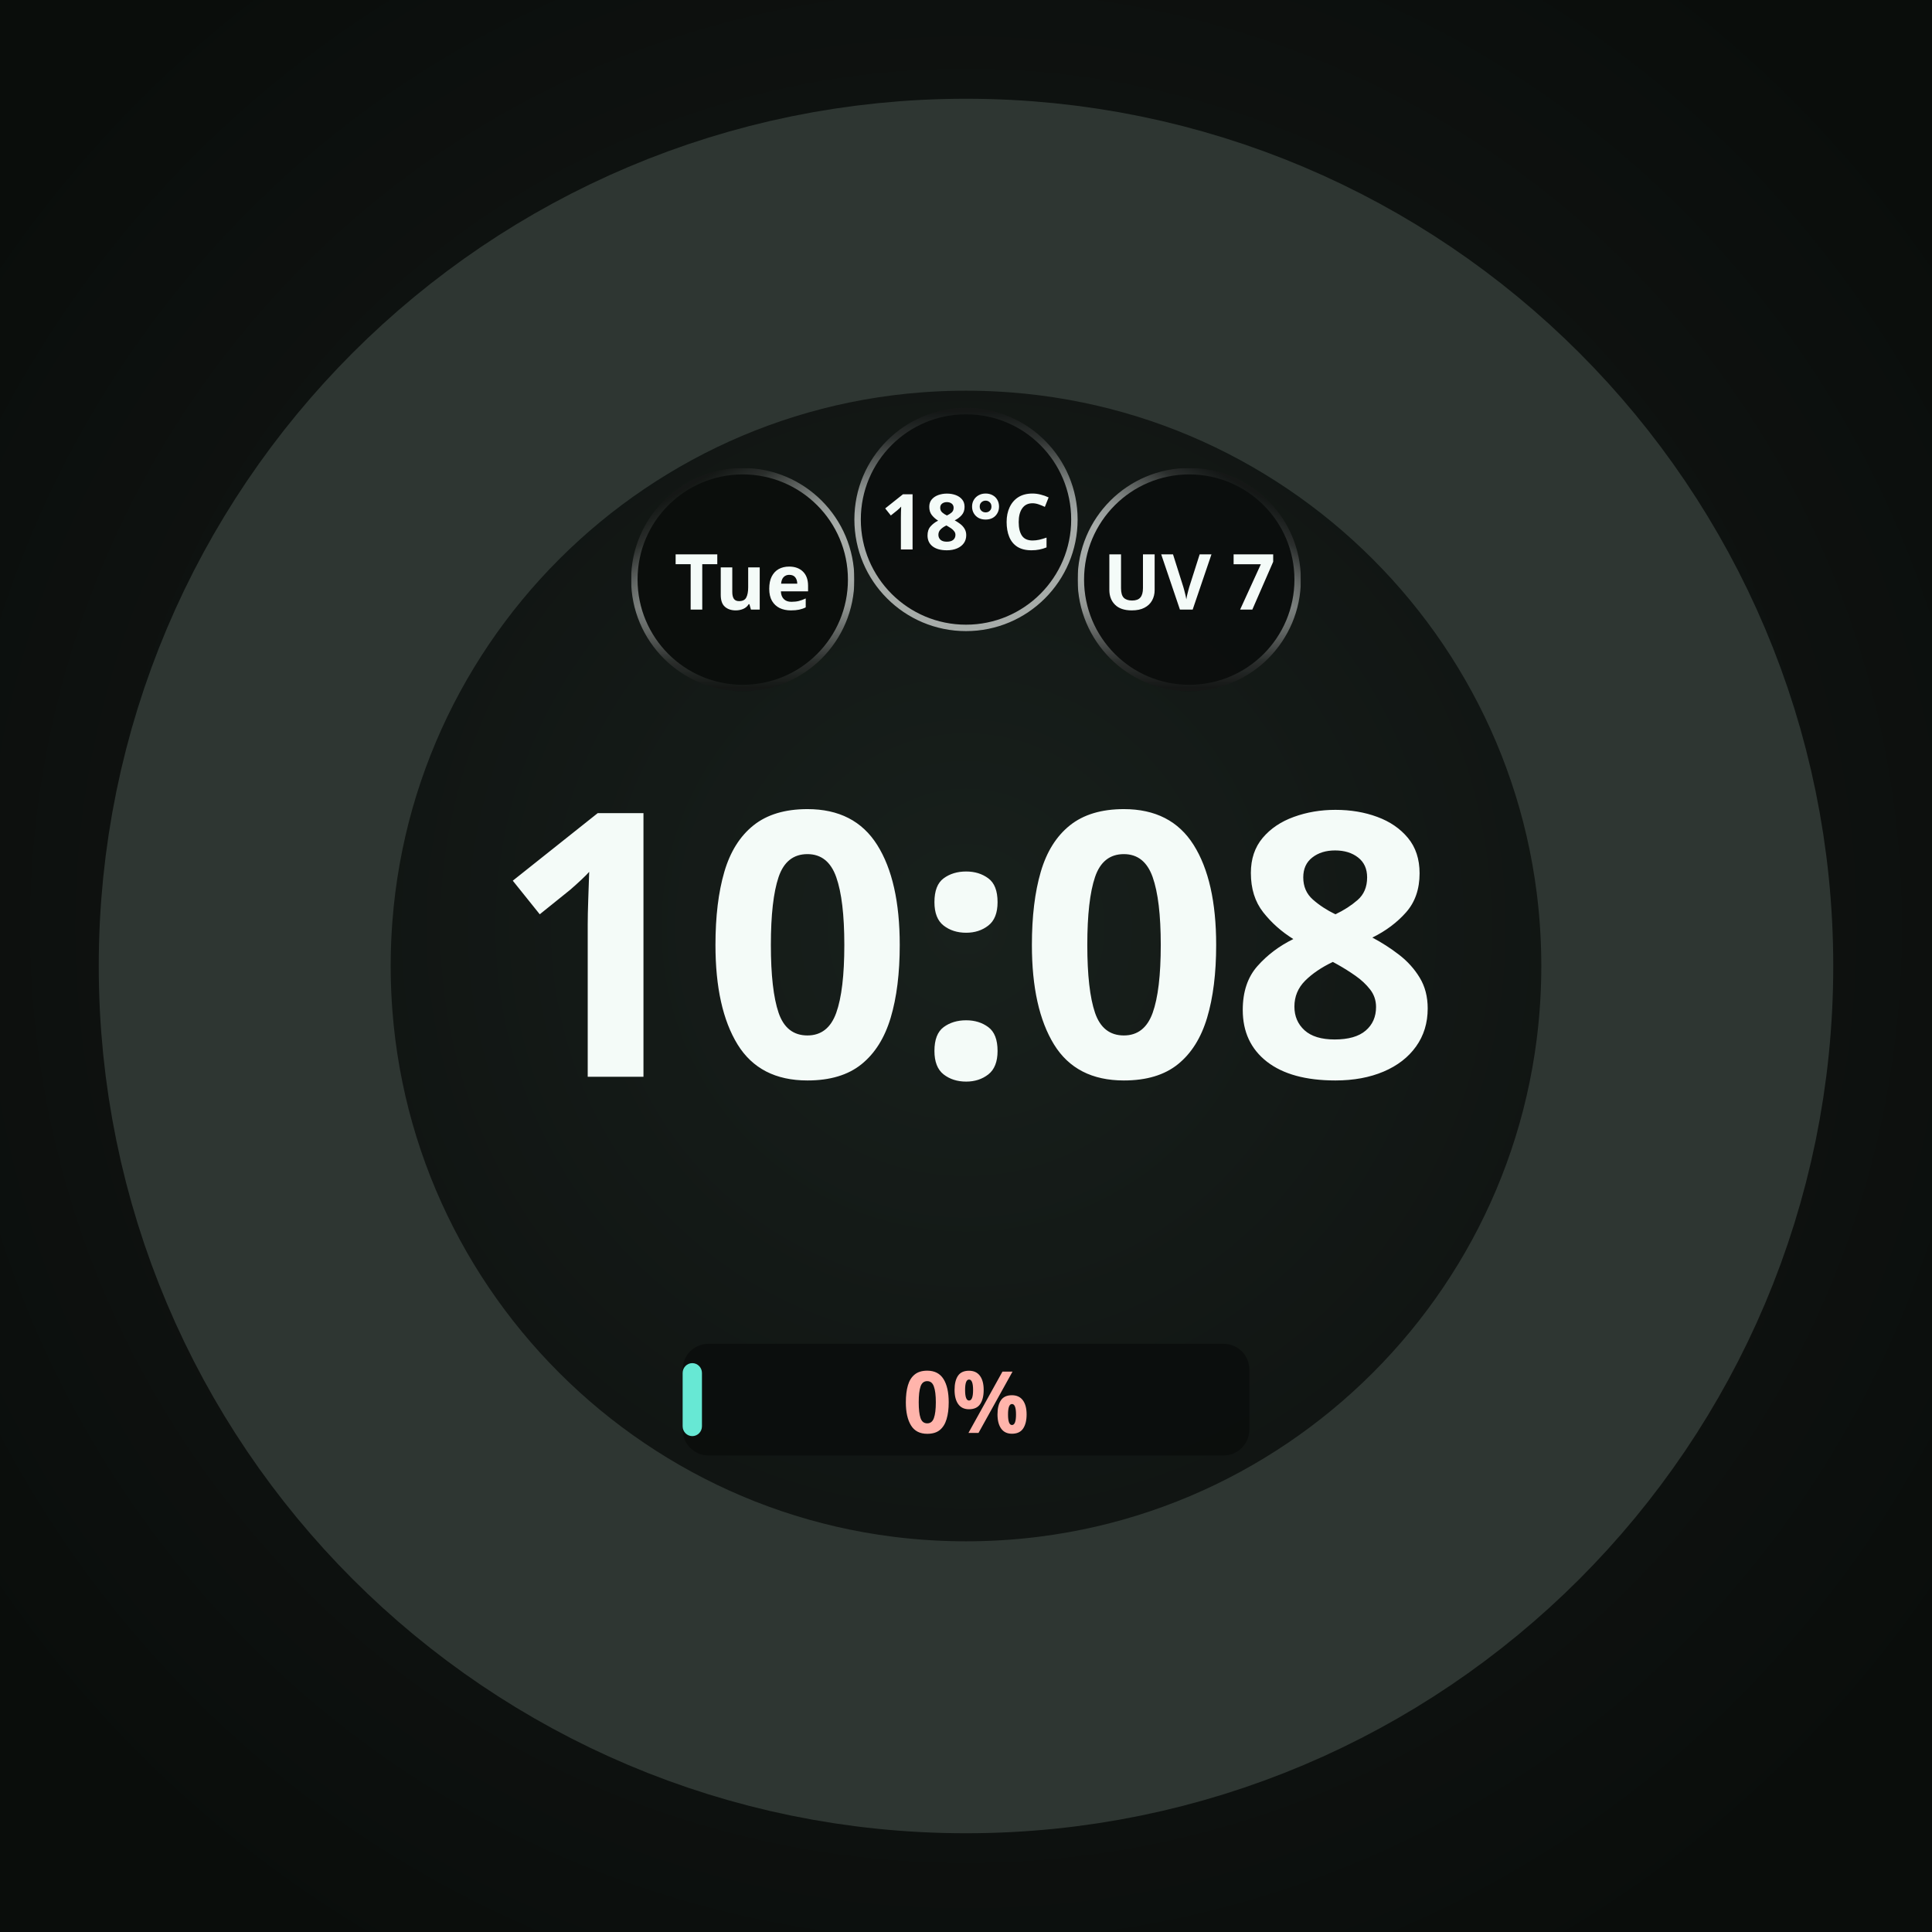
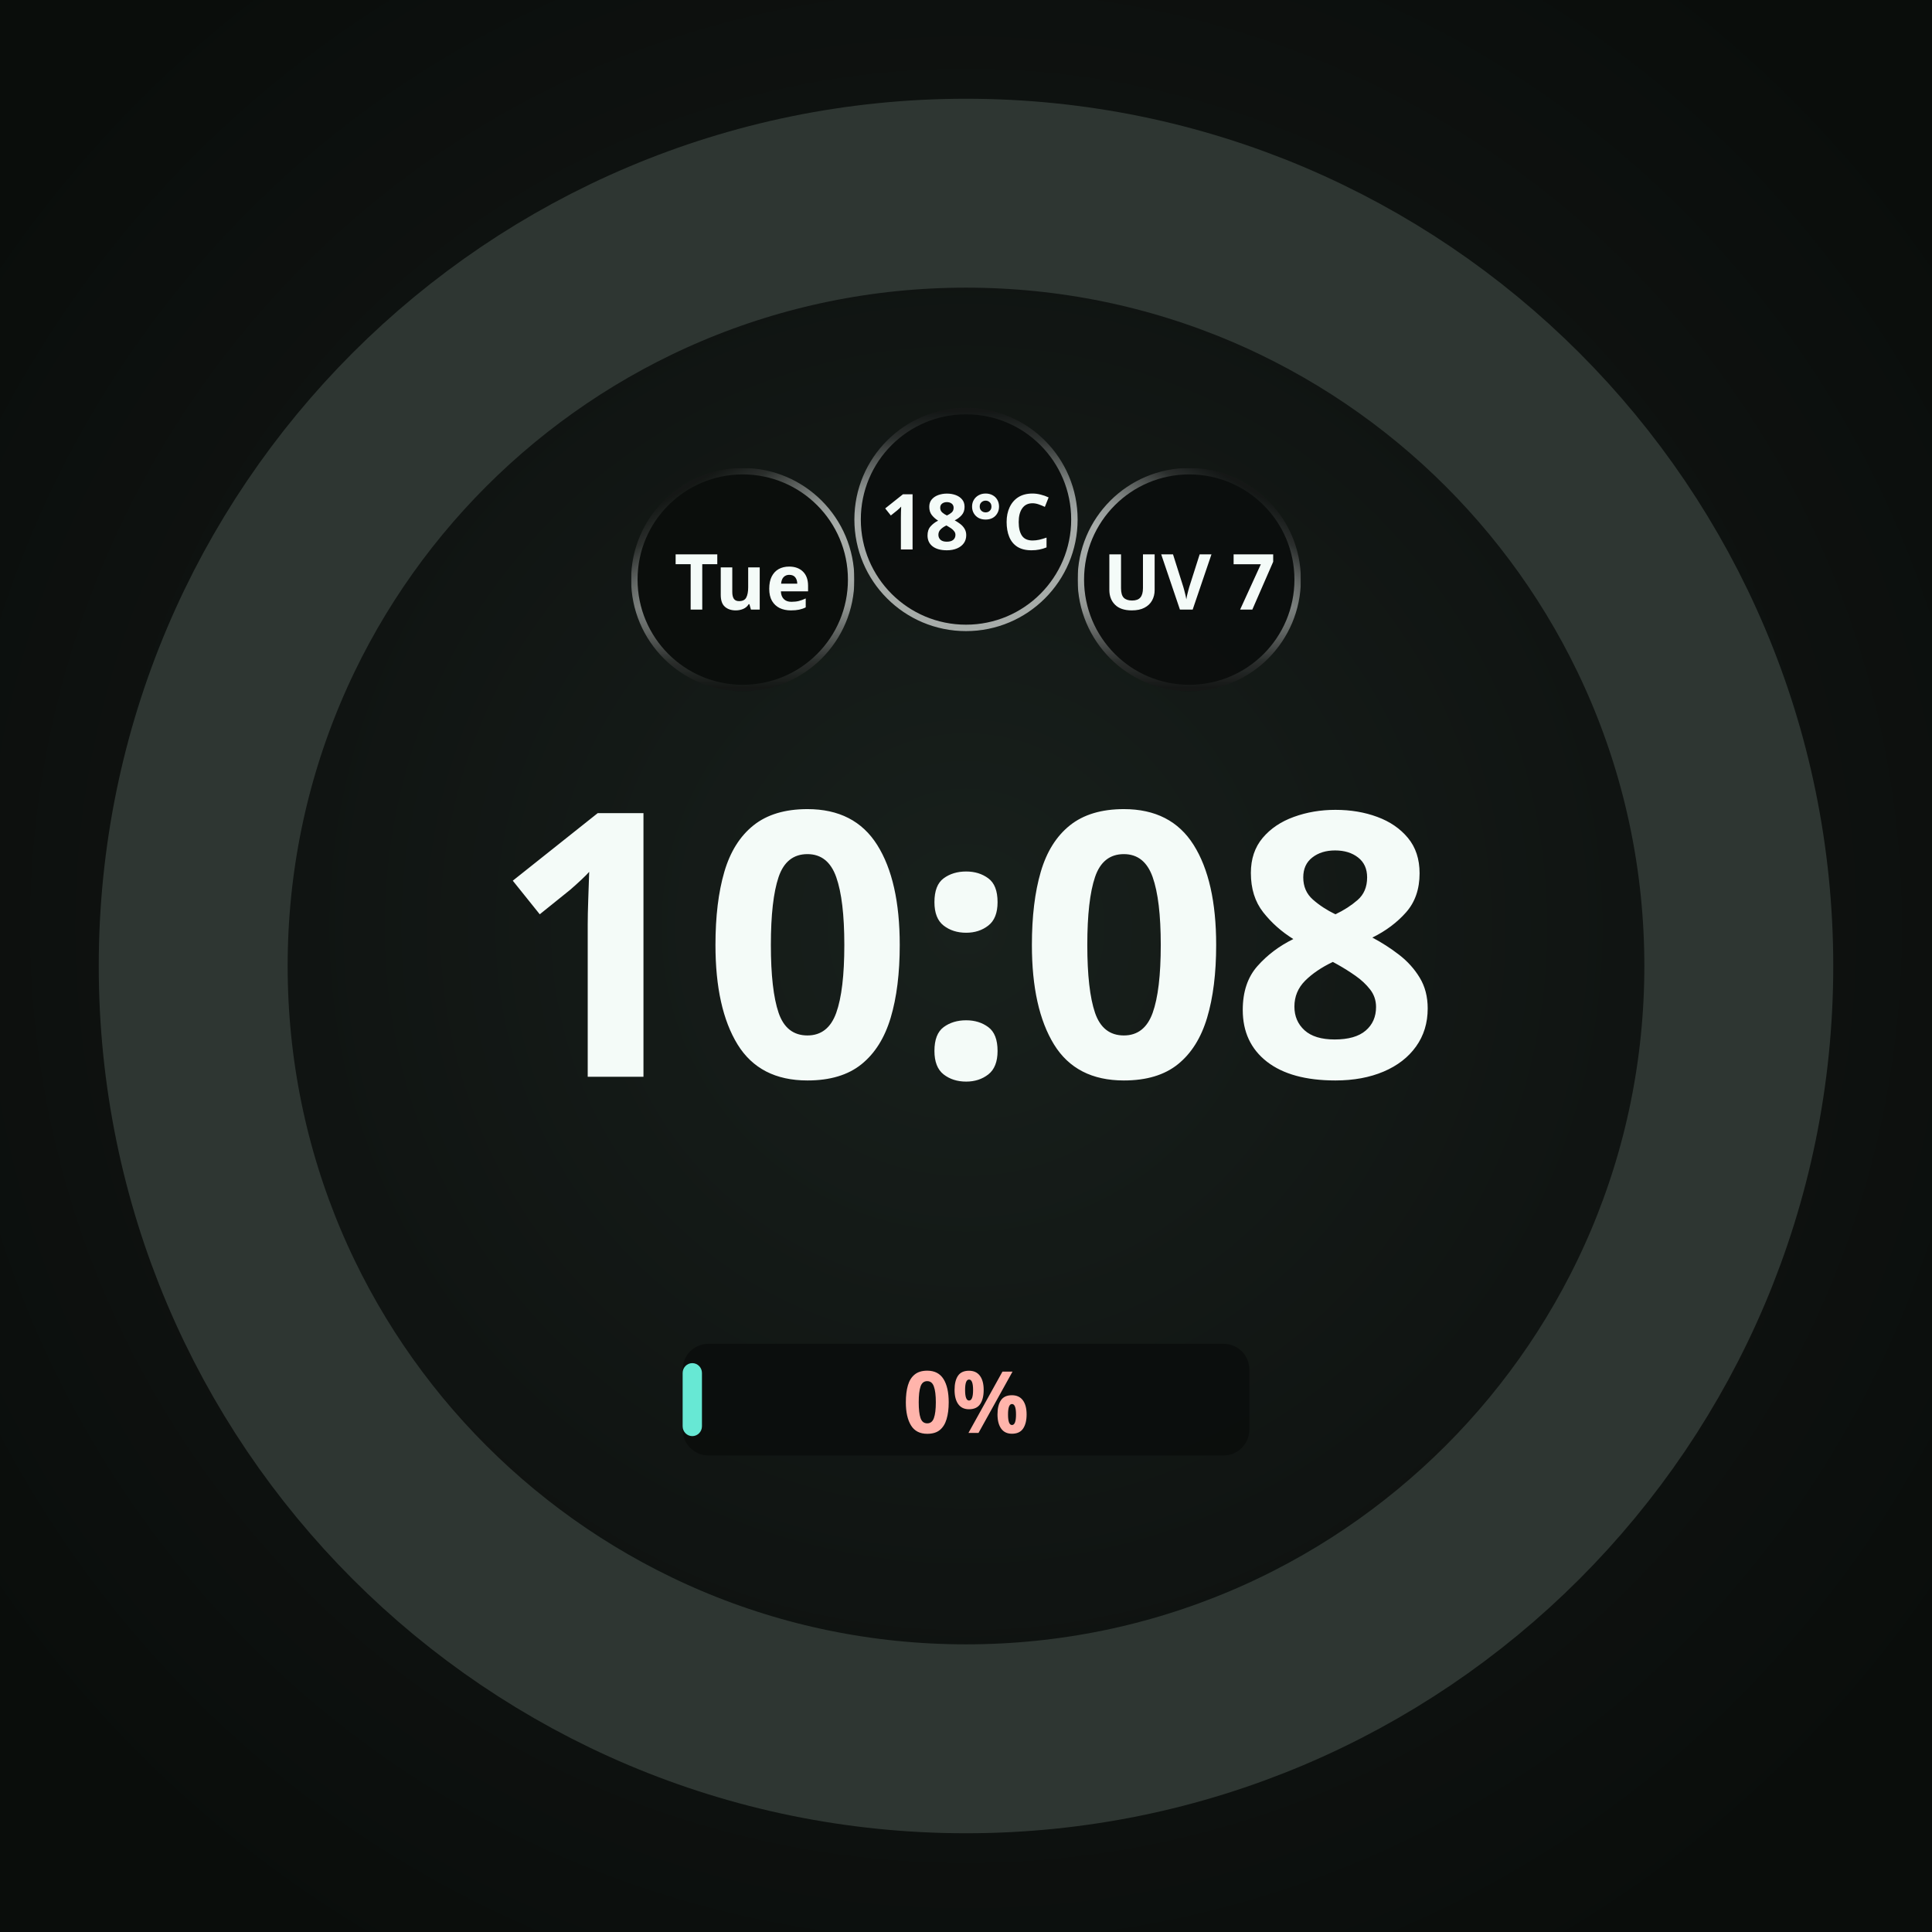
<svg xmlns="http://www.w3.org/2000/svg" width="450" height="450" viewBox="0 0 450 450" role="img" aria-label="Unavailable inner pool with known exhausted outer survivor">
  <defs>
    <radialGradient id="lift" cx="50%" cy="48%" r="62%">
      <stop offset="0%" stop-color="#18201C" />
      <stop offset="55%" stop-color="#101412" />
      <stop offset="100%" stop-color="#0A0D0B" />
    </radialGradient>
    <radialGradient id="cellRecess" cx="50%" cy="50%" r="50%">
      <stop offset="0%" stop-color="#0B0E0C" />
      <stop offset="55%" stop-color="#0B0E0C" />
      <stop offset="100%" stop-color="#242A27" />
    </radialGradient>
  </defs>
  <rect width="450" height="450" fill="url(#lift)" />
-   <circle cx="225" cy="225" r="168" fill="none" stroke="#2E3632" stroke-width="68" />
+   <circle cx="225" cy="225" r="180" fill="none" stroke="#2E3632" stroke-width="44" />
  <circle cx="173.0" cy="135.0" r="26.0" fill="#0B0E0C" />
  <defs>
    <linearGradient id="cellRing0" gradientUnits="userSpaceOnUse" x1="185.632" y1="156.863" x2="160.368" y2="113.137">
      <stop offset="0" stop-color="#F4FBF8" stop-opacity="0.667" />
      <stop offset="0.5" stop-color="#F4FBF8" stop-opacity="0.667" />
      <stop offset="0.625" stop-color="#F4FBF8" stop-opacity="0.569" />
      <stop offset="0.75" stop-color="#F4FBF8" stop-opacity="0.353" />
      <stop offset="0.875" stop-color="#F4FBF8" stop-opacity="0.137" />
      <stop offset="1" stop-color="#F4FBF8" stop-opacity="0.039" />
    </linearGradient>
    <linearGradient id="cellBottom0" gradientUnits="userSpaceOnUse" x1="173" y1="109.75" x2="173" y2="160.25">
      <stop offset="0" stop-color="white" stop-opacity="1" />
      <stop offset="0.5" stop-color="white" stop-opacity="1" />
      <stop offset="0.625" stop-color="white" stop-opacity="0.855" />
      <stop offset="0.75" stop-color="white" stop-opacity="0.529" />
      <stop offset="0.875" stop-color="white" stop-opacity="0.208" />
      <stop offset="1" stop-color="white" stop-opacity="0.059" />
    </linearGradient>
    <mask id="cellBottomMask0" maskUnits="userSpaceOnUse" x="147" y="109" width="52" height="52">
      <rect x="147" y="109" width="52" height="52" fill="url(#cellBottom0)" />
    </mask>
  </defs>
  <circle cx="173.0" cy="135.0" r="25.25" fill="none" stroke="url(#cellRing0)" stroke-width="1.50" stroke-opacity="1" mask="url(#cellBottomMask0)" />
  <text x="173.0" y="135.0" text-anchor="middle" dominant-baseline="central" font-family="Noto Sans, sans-serif" font-size="18.0" font-weight="700" fill="#F4FBF8" fill-opacity="1">Tue</text>
  <circle cx="225.0" cy="121.0" r="26.0" fill="#0B0E0C" fill-opacity="0.92" />
  <defs>
    <linearGradient id="cellRing1" gradientUnits="userSpaceOnUse" x1="225" y1="146.25" x2="225" y2="95.75">
      <stop offset="0" stop-color="#F4FBF8" stop-opacity="0.667" />
      <stop offset="0.5" stop-color="#F4FBF8" stop-opacity="0.667" />
      <stop offset="0.625" stop-color="#F4FBF8" stop-opacity="0.569" />
      <stop offset="0.75" stop-color="#F4FBF8" stop-opacity="0.353" />
      <stop offset="0.875" stop-color="#F4FBF8" stop-opacity="0.137" />
      <stop offset="1" stop-color="#F4FBF8" stop-opacity="0.039" />
    </linearGradient>
  </defs>
  <circle cx="225.0" cy="121.0" r="25.25" fill="none" stroke="url(#cellRing1)" stroke-width="1.50" stroke-opacity="1" />
  <text x="225.0" y="121.0" text-anchor="middle" dominant-baseline="central" font-family="Noto Sans, sans-serif" font-size="18.0" font-weight="700" fill="#F4FBF8" fill-opacity="1">18°C</text>
  <circle cx="277.0" cy="135.0" r="26.0" fill="#0B0E0C" fill-opacity="0.92" />
  <defs>
    <linearGradient id="cellRing2" gradientUnits="userSpaceOnUse" x1="264.368" y1="156.863" x2="289.632" y2="113.137">
      <stop offset="0" stop-color="#F4FBF8" stop-opacity="0.667" />
      <stop offset="0.5" stop-color="#F4FBF8" stop-opacity="0.667" />
      <stop offset="0.625" stop-color="#F4FBF8" stop-opacity="0.569" />
      <stop offset="0.75" stop-color="#F4FBF8" stop-opacity="0.353" />
      <stop offset="0.875" stop-color="#F4FBF8" stop-opacity="0.137" />
      <stop offset="1" stop-color="#F4FBF8" stop-opacity="0.039" />
    </linearGradient>
    <linearGradient id="cellBottom2" gradientUnits="userSpaceOnUse" x1="277" y1="109.75" x2="277" y2="160.25">
      <stop offset="0" stop-color="white" stop-opacity="1" />
      <stop offset="0.5" stop-color="white" stop-opacity="1" />
      <stop offset="0.625" stop-color="white" stop-opacity="0.855" />
      <stop offset="0.75" stop-color="white" stop-opacity="0.529" />
      <stop offset="0.875" stop-color="white" stop-opacity="0.208" />
      <stop offset="1" stop-color="white" stop-opacity="0.059" />
    </linearGradient>
    <mask id="cellBottomMask2" maskUnits="userSpaceOnUse" x="251" y="109" width="52" height="52">
      <rect x="251" y="109" width="52" height="52" fill="url(#cellBottom2)" />
    </mask>
  </defs>
  <circle cx="277.0" cy="135.0" r="25.25" fill="none" stroke="url(#cellRing2)" stroke-width="1.50" stroke-opacity="1" mask="url(#cellBottomMask2)" />
  <text x="277.0" y="135.0" text-anchor="middle" dominant-baseline="central" font-family="Noto Sans, sans-serif" font-size="18.0" font-weight="700" fill="#F4FBF8" fill-opacity="1">UV 7</text>
  <text x="225" y="250.8" text-anchor="middle" font-family="Noto Sans, sans-serif" font-size="86.0" font-weight="700" fill="#F4FBF8">10:08</text>
  <rect x="159.0" y="313.0" width="132.0" height="26.0" rx="6.0" fill="#0B0E0C" fill-opacity="0.92" />
  <rect x="159.0" y="317.5" width="4.5" height="17.0" rx="2.3" fill="#67E8D4" />
  <text x="225.0" y="326.0" text-anchor="middle" dominant-baseline="central" font-family="Noto Sans, sans-serif" font-size="20.0" font-weight="700" fill="#F4FBF8">
    <tspan fill="#FFB4AB">0%</tspan>
  </text>
</svg>
